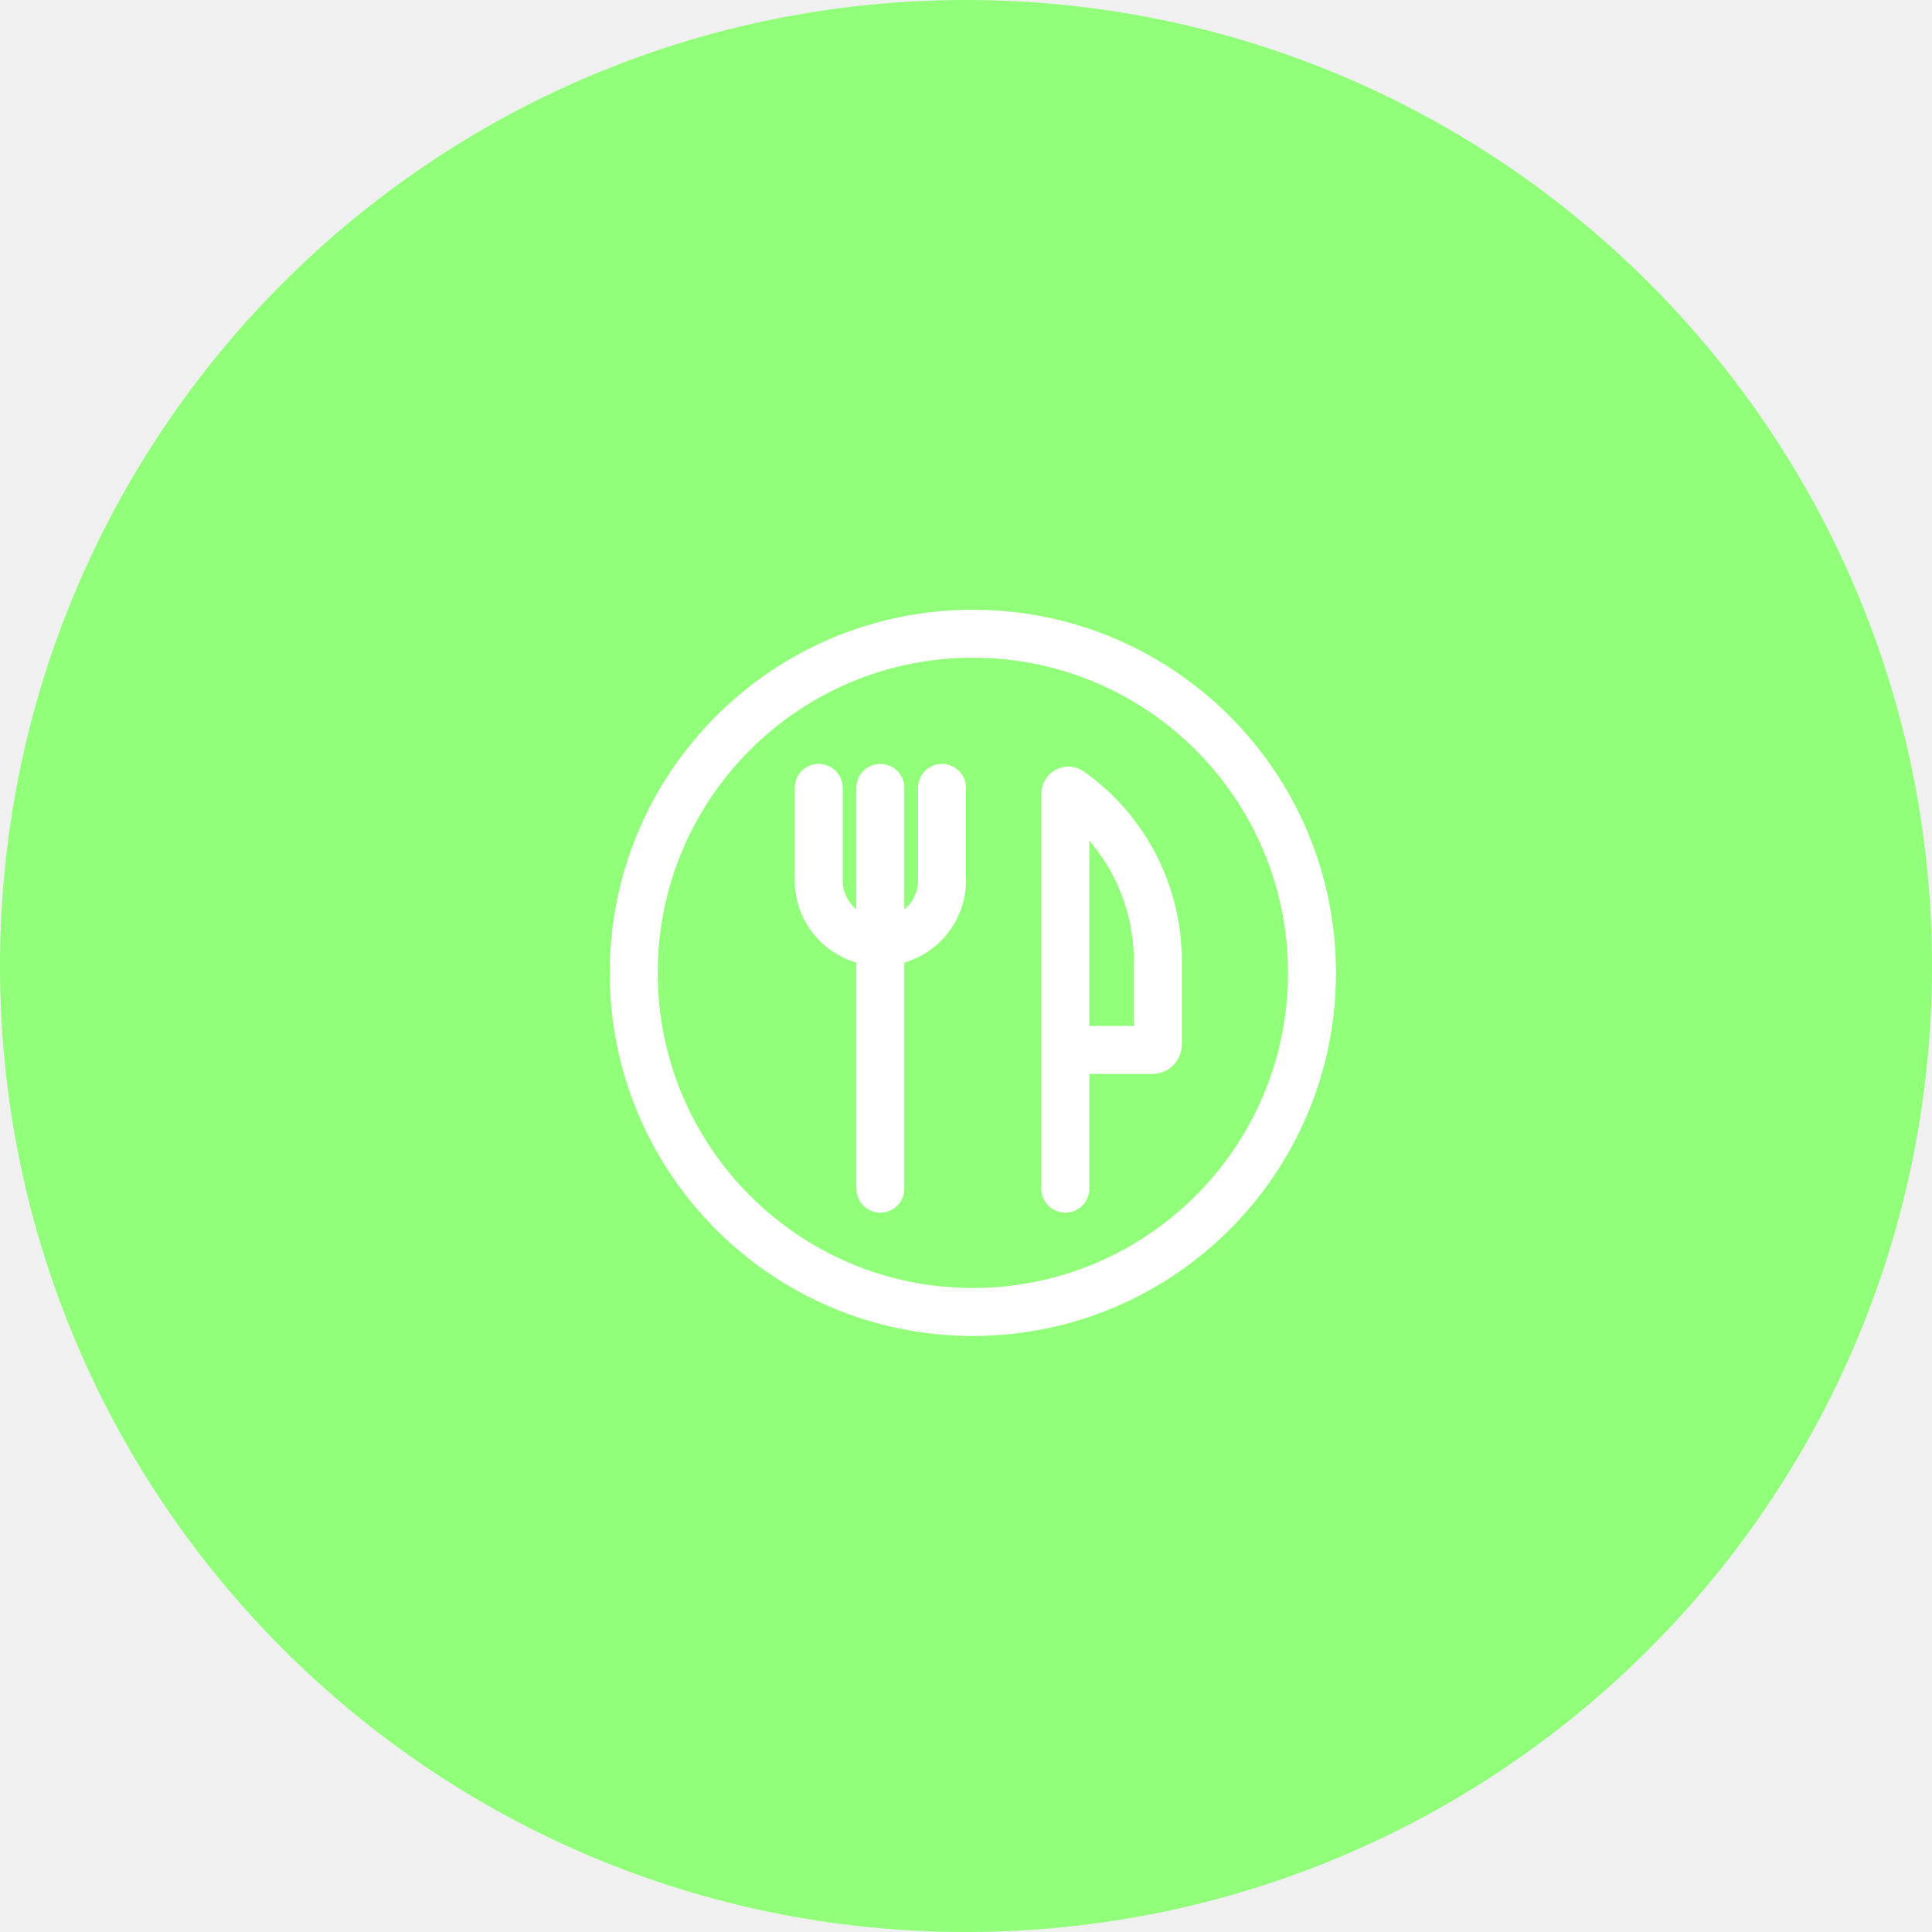
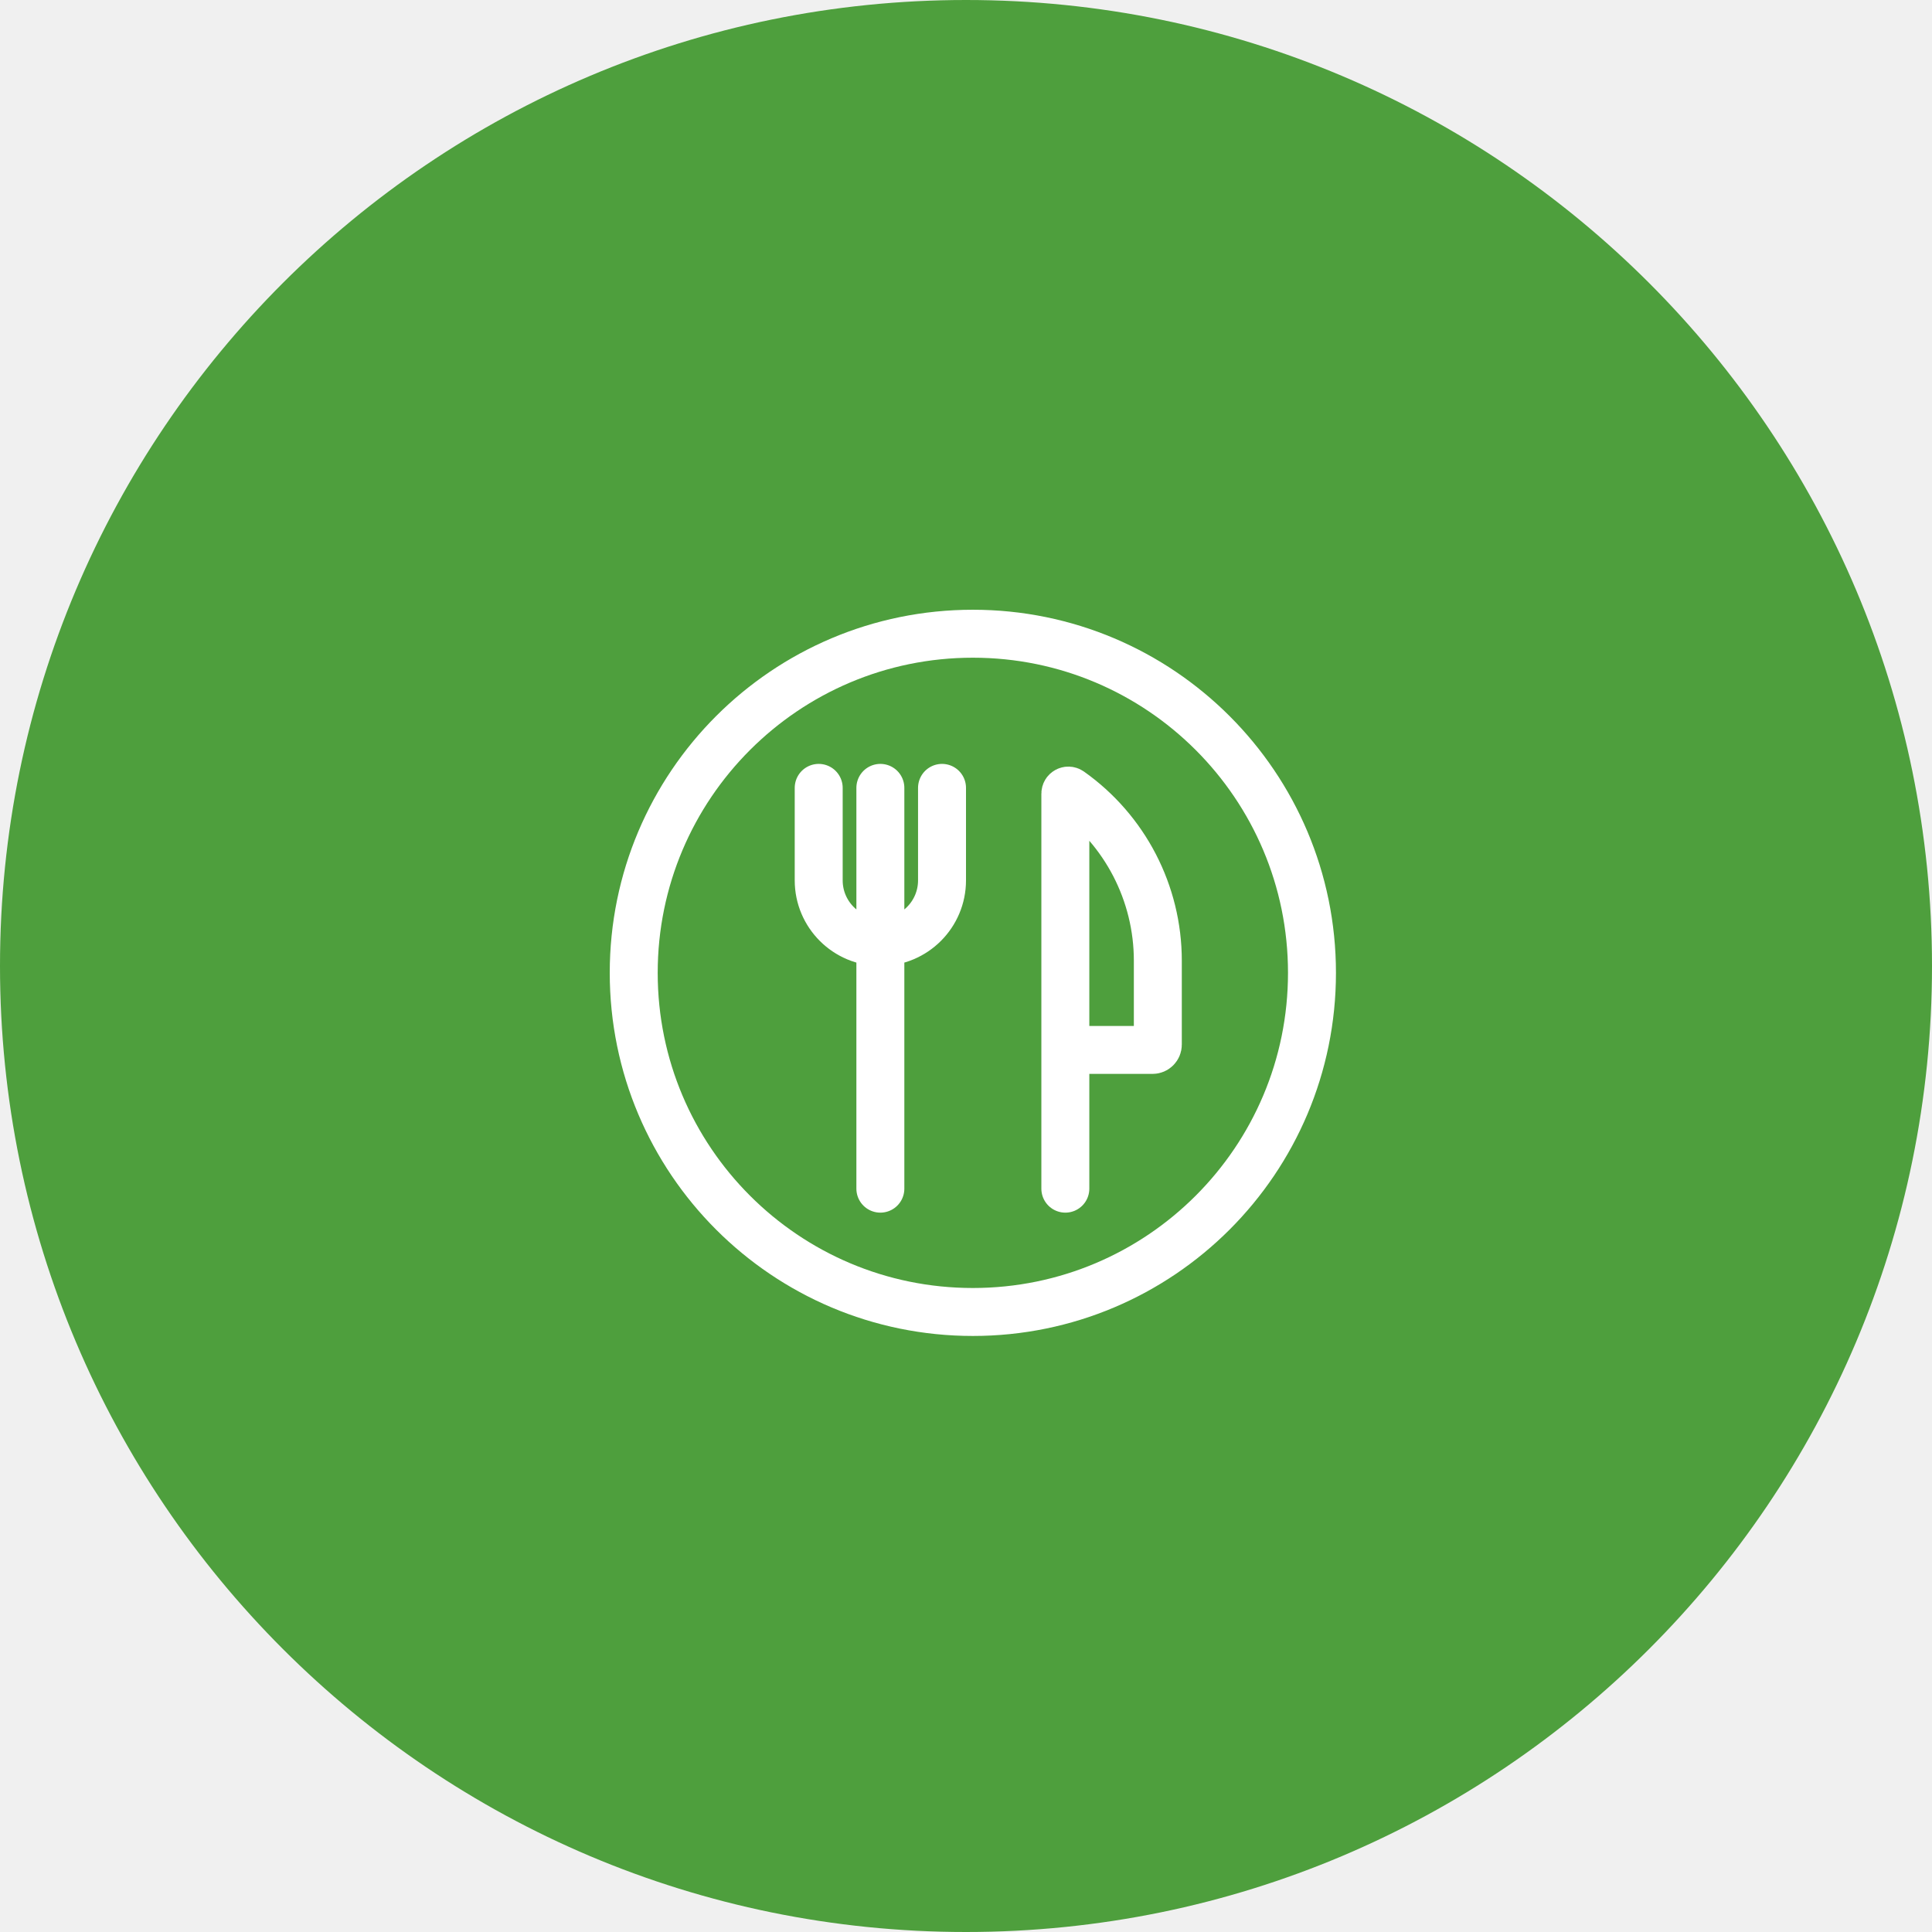
<svg xmlns="http://www.w3.org/2000/svg" width="141" height="141" viewBox="0 0 141 141" fill="none">
-   <circle cx="70.5" cy="70.5" r="70.5" fill="#91FF7A" />
+   <circle cx="70.5" cy="70.5" r="70.5" fill="#4E9F3D" />
  <g clip-path="url(#clip0_218_249)">
    <mask id="mask0_218_249" style="mask-type:luminance" maskUnits="userSpaceOnUse" x="44" y="44" width="54" height="54">
      <path d="M98 44H44V98H98V44Z" fill="white" />
    </mask>
    <g mask="url(#mask0_218_249)">
      <path d="M64.25 57.5V86.75M77.75 86.75V57.92C77.75 57.741 77.95 57.634 78.097 57.738C82.106 60.574 84.5 65.185 84.5 70.113V76.239C84.5 76.452 84.327 76.625 84.114 76.625H77.75M68.75 57.5V64.25C68.75 66.735 66.735 68.75 64.25 68.75C61.765 68.75 59.75 66.735 59.75 64.25V57.5M95.75 71C95.75 84.669 84.669 95.75 71 95.75C57.331 95.75 46.25 84.669 46.25 71C46.25 57.331 57.331 46.25 71 46.25C84.669 46.25 95.75 57.331 95.75 71Z" stroke="white" stroke-width="3.5" stroke-linecap="round" />
    </g>
  </g>
  <defs>
    <clipPath id="clip0_218_249">
      <rect width="54" height="54" fill="white" transform="translate(44 44)" />
    </clipPath>
  </defs>
</svg>
